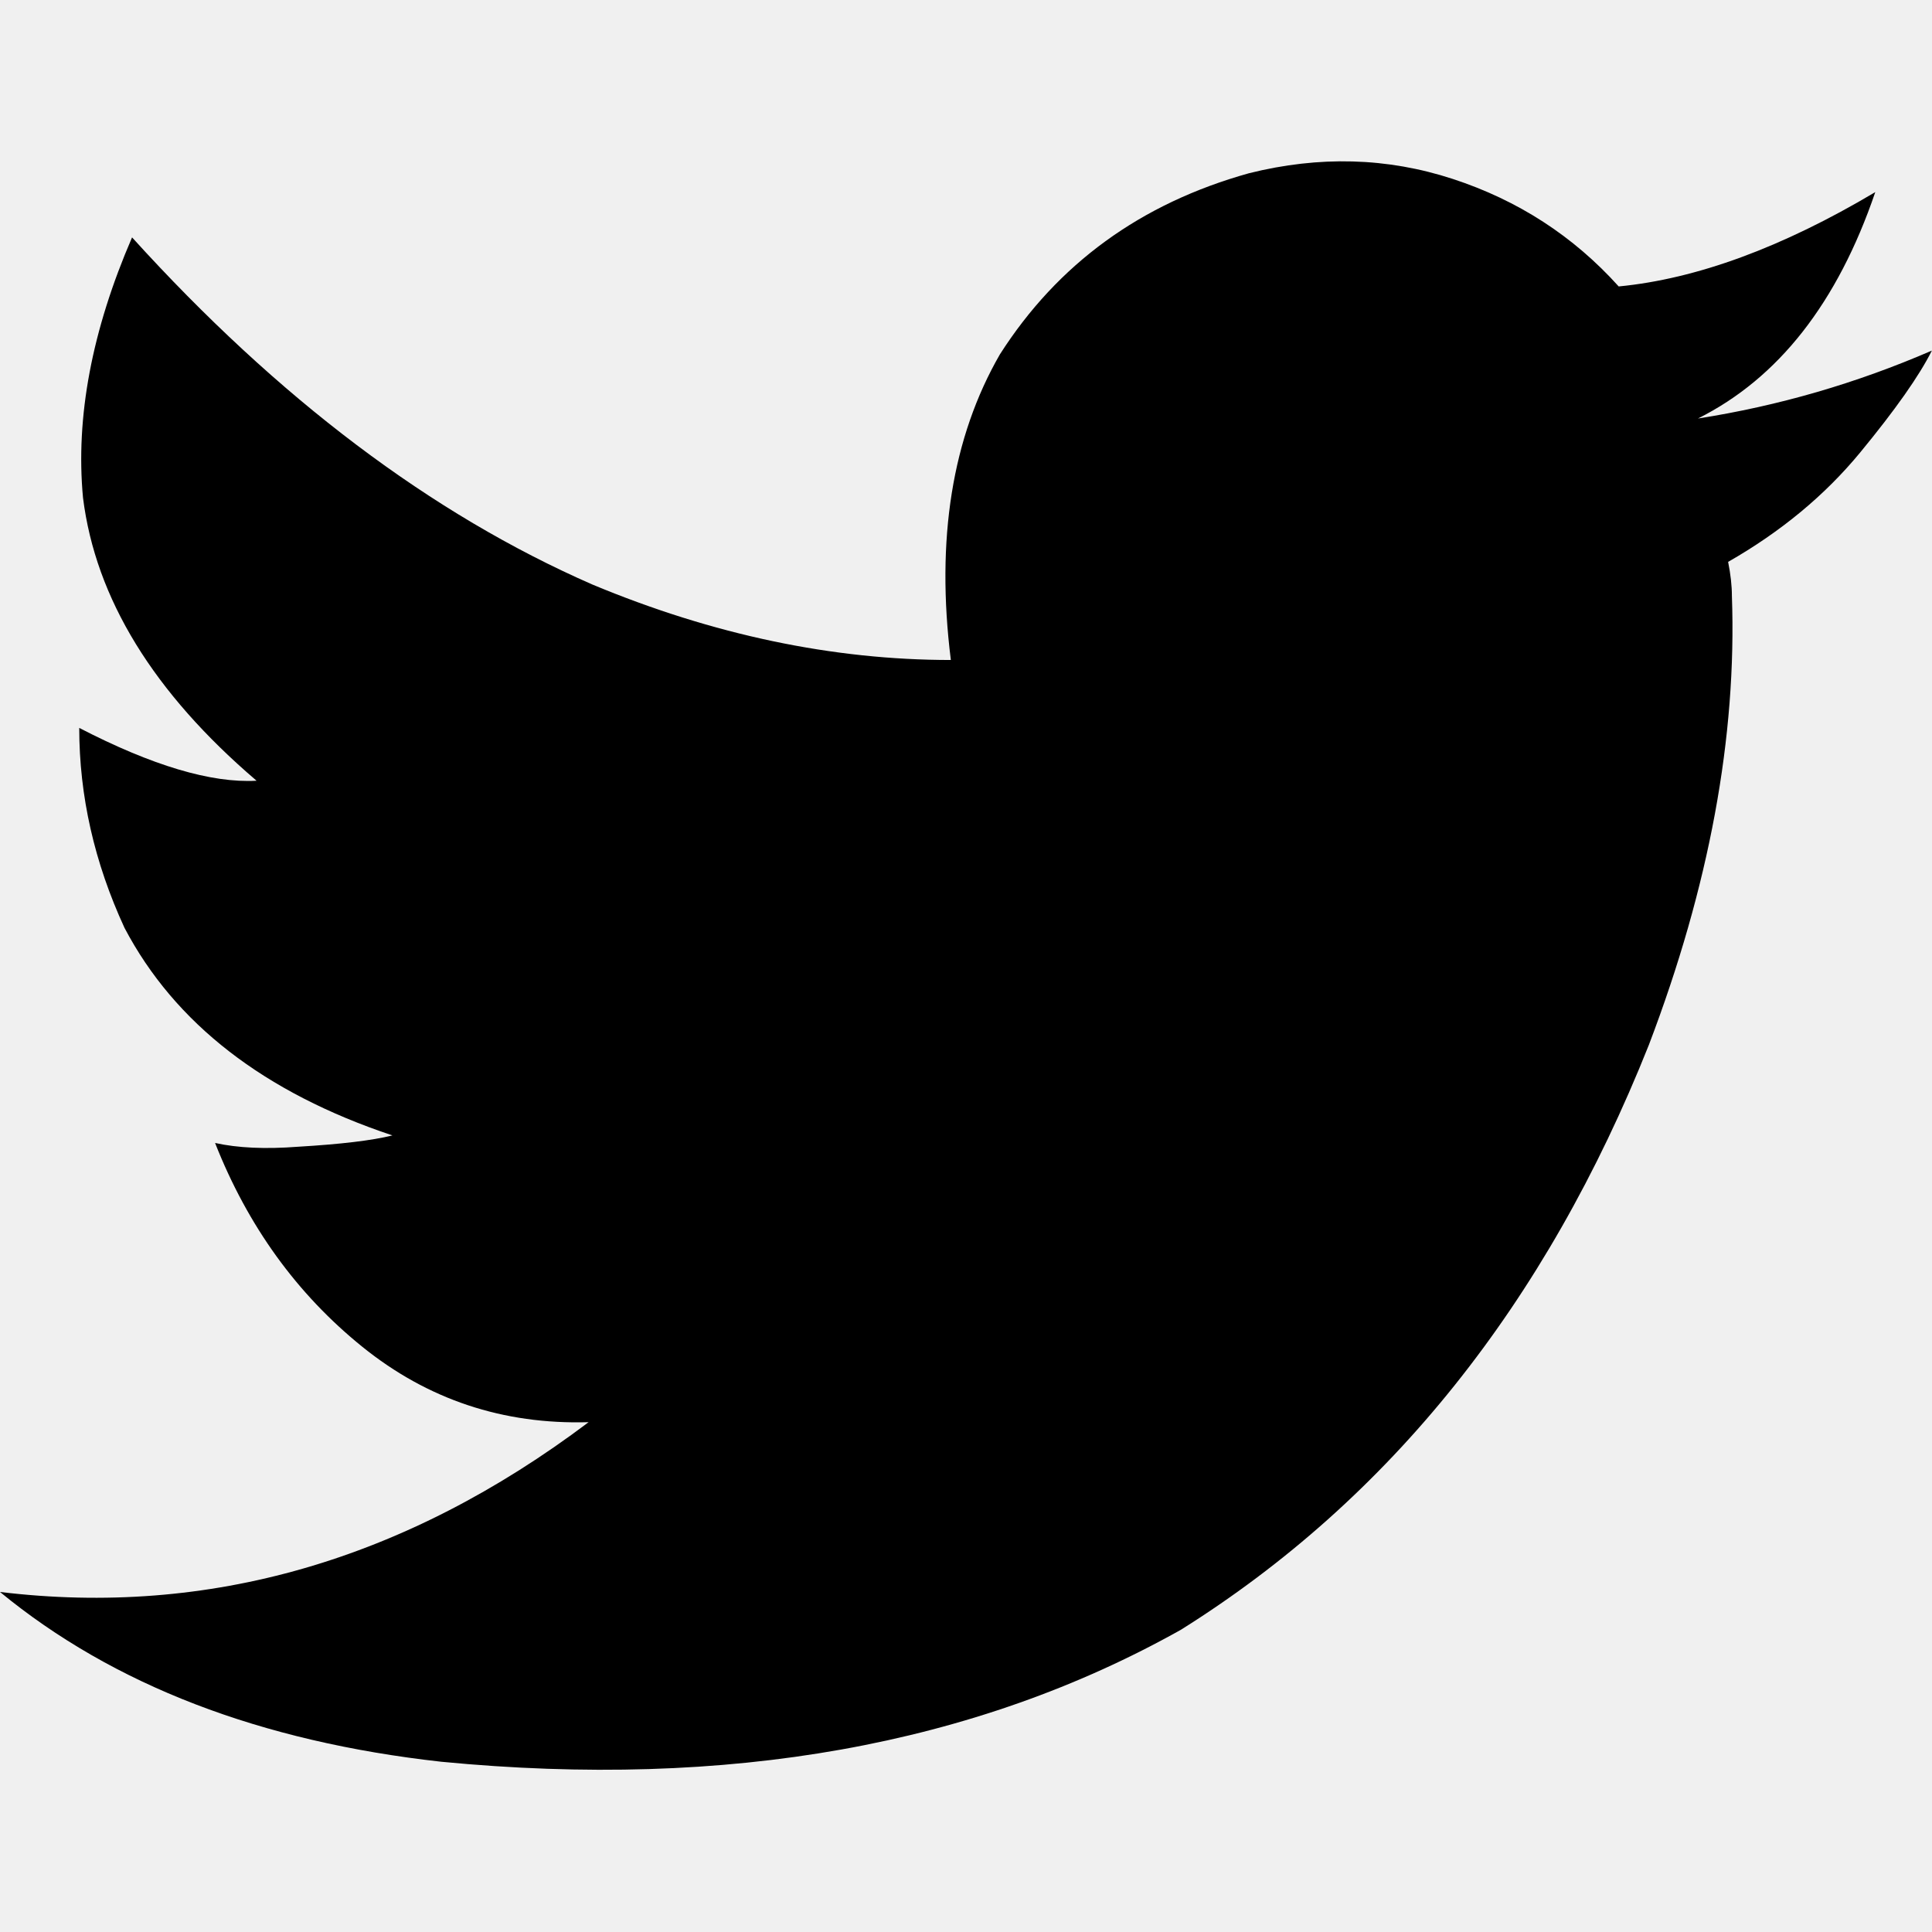
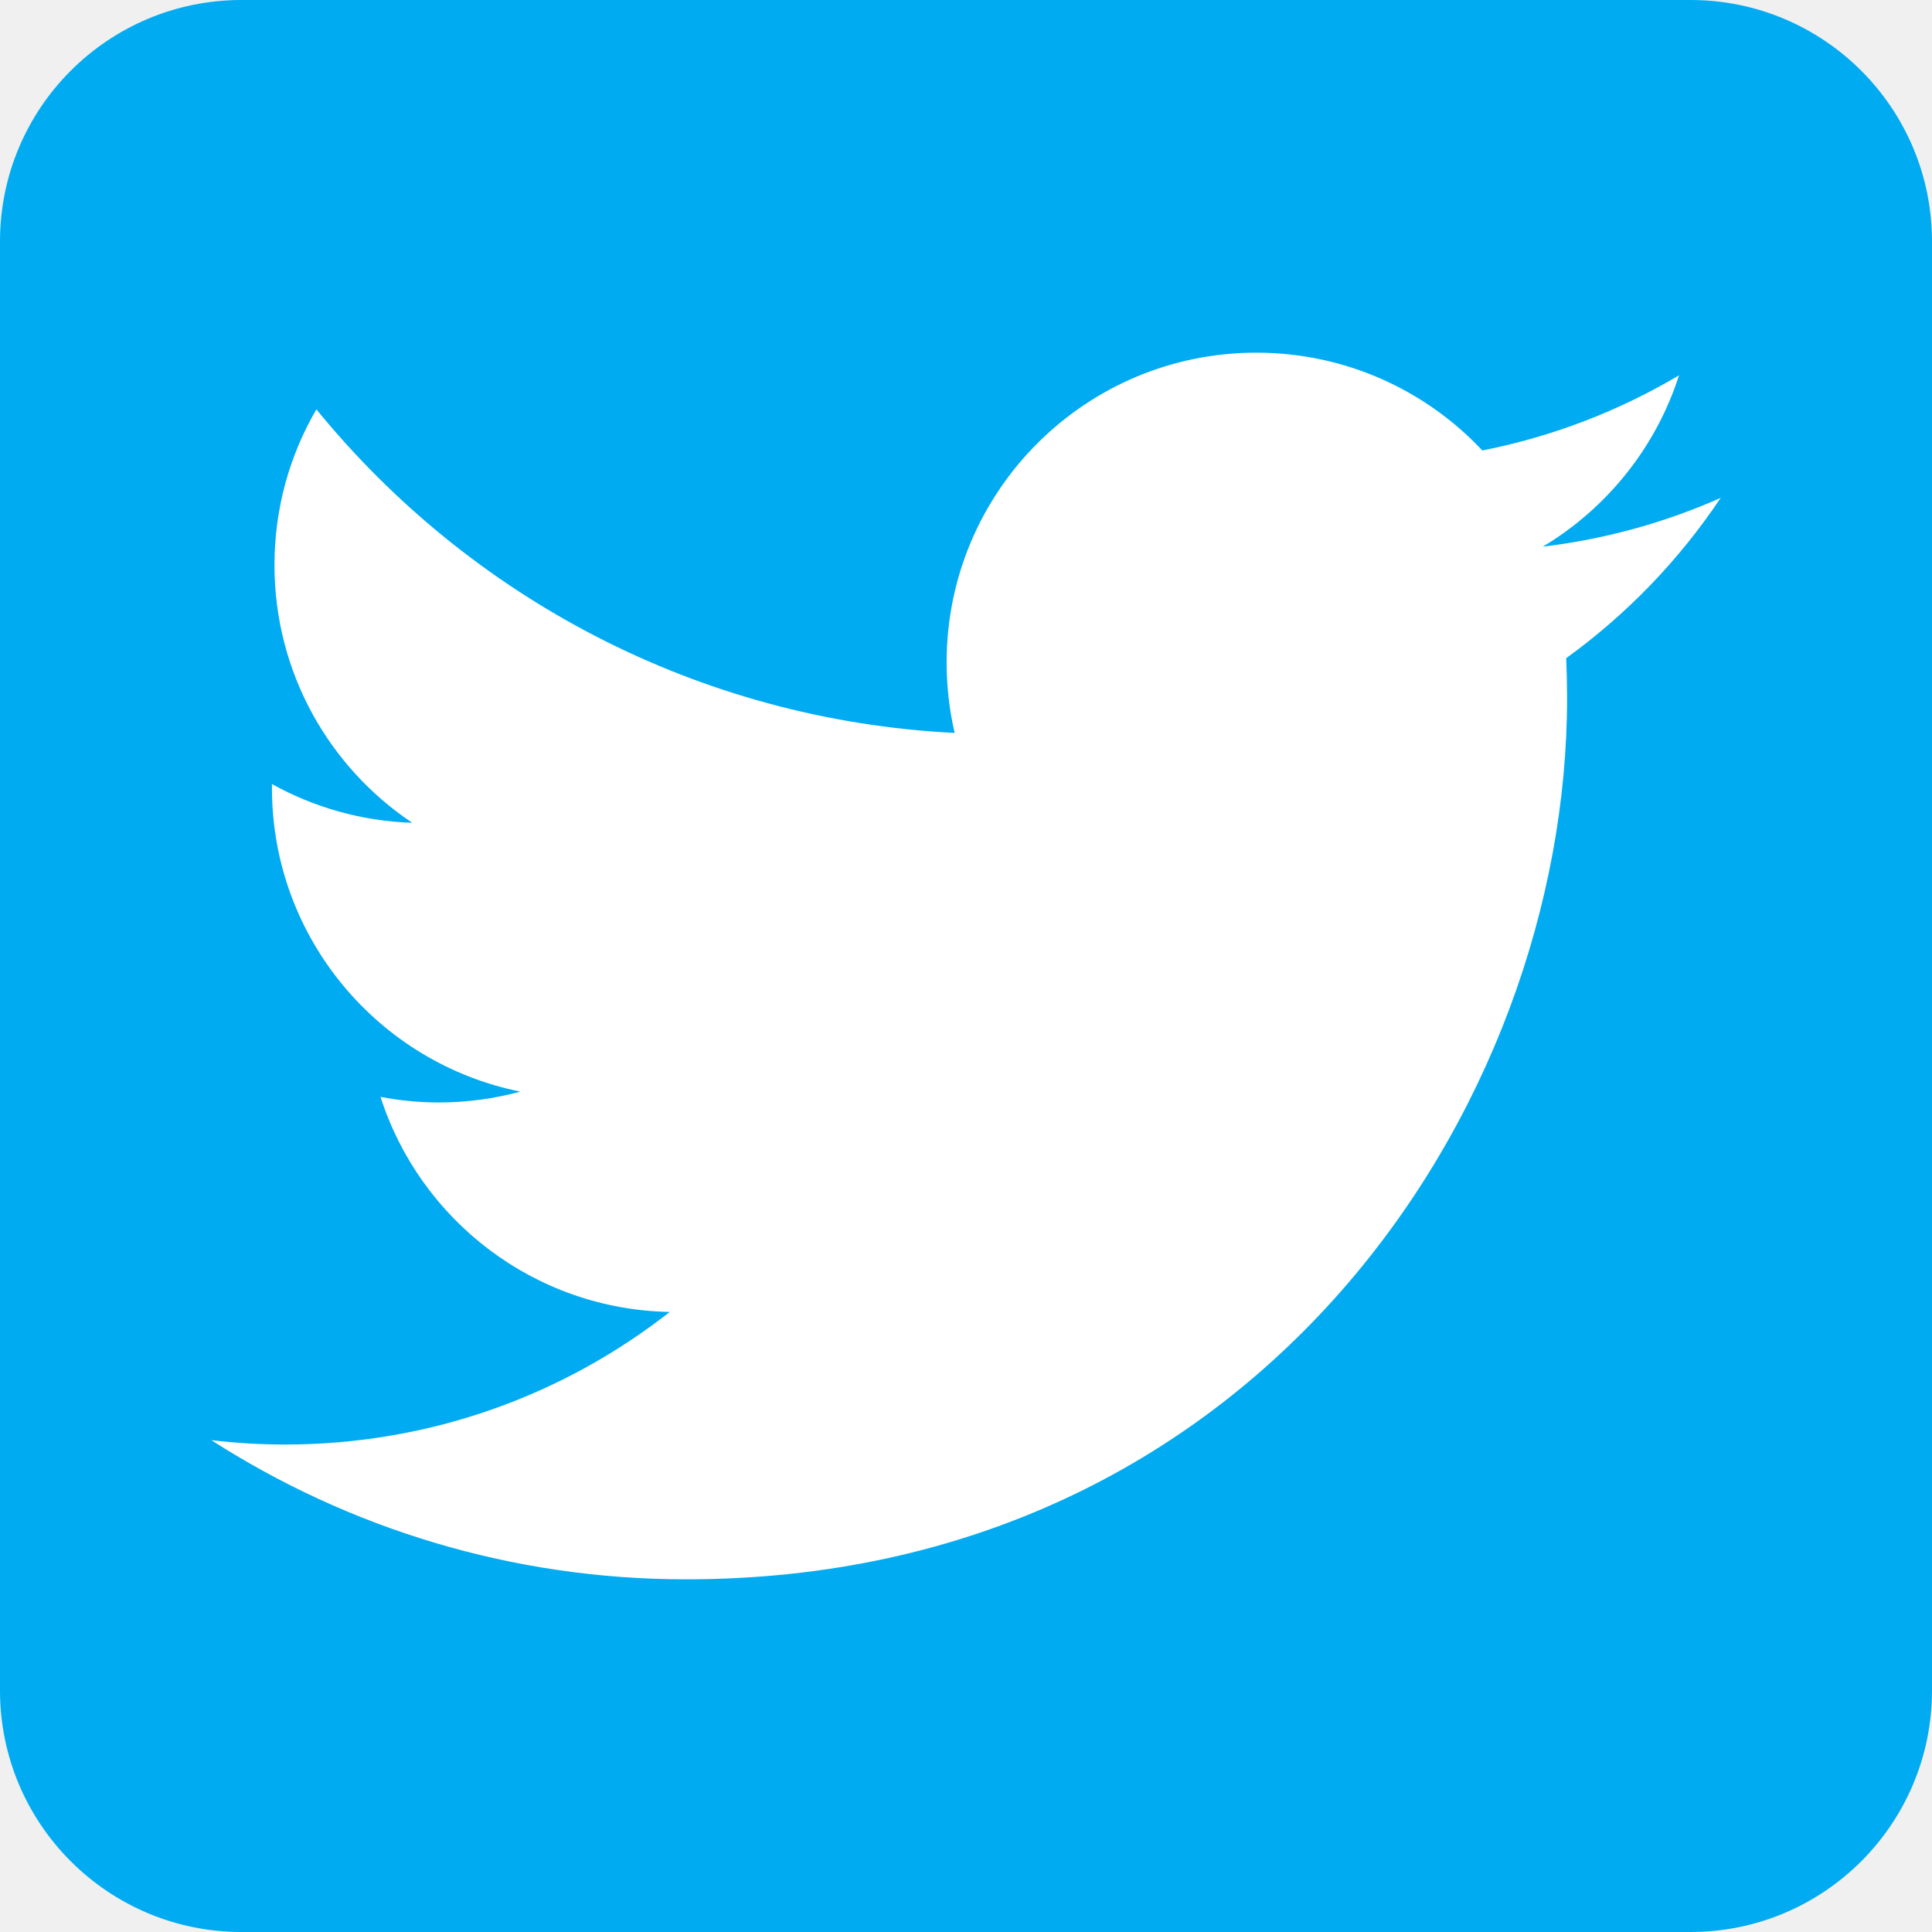
- <svg xmlns="http://www.w3.org/2000/svg" height="1000" width="1000">
-   <path d="M0 824.002q162.099 19.53 304.668 -87.885 -66.402 1.953 -117.18 -39.06t-76.167 -105.462q17.577 3.906 42.966 1.953 33.201 -1.953 48.825 -5.859 -99.603 -33.201 -138.663 -107.415 -23.436 -50.778 -23.436 -103.509 56.637 29.295 91.791 27.342 -80.073 -68.355 -89.838 -146.475 -5.859 -62.496 25.389 -134.757 113.274 124.992 238.266 179.676 93.744 39.06 185.535 39.06 -11.718 -93.744 25.389 -158.193 44.919 -70.308 128.898 -93.744 54.684 -13.671 105.462 2.929t85.932 55.66q60.543 -5.859 132.804 -48.825 -29.295 85.932 -91.791 117.18 62.496 -9.765 121.086 -35.154 -9.765 19.53 -37.107 52.731t-68.355 56.637q1.953 9.765 1.953 17.577 3.906 109.368 -42.966 232.407 -80.073 201.159 -242.172 302.715 -160.146 89.838 -382.788 68.355 -140.616 -15.624 -228.501 -87.885z" />
+ <svg xmlns="http://www.w3.org/2000/svg" height="512" id="Layer_1" version="1.1" viewBox="0 0 512 512" width="512" xml:space="preserve">
+   <defs id="defs12" />
+   <g id="g3763">
+     <rect height="512" id="rect2987" rx="64" ry="64" style="fill:#00abf1;fill-opacity:1;fill-rule:nonzero;stroke:none" width="512" x="0" y="0" />
+     <g id="layer1_2_" transform="matrix(1.418485,0,0,1.418485,-507.6237,-651.3318)">
+       <path d="m 679.333,552.19 c -10.375,4.604 -21.521,7.711 -33.224,9.111 11.939,-7.16 21.114,-18.501 25.436,-32.004 -11.178,6.63 -23.563,11.439 -36.744,14.035 -10.547,-11.246 -25.588,-18.269 -42.223,-18.269 -31.953,0 -57.859,25.906 -57.859,57.855 0,4.533 0.513,8.946 1.501,13.186 -48.085,-2.419 -90.71,-25.446 -119.245,-60.454 -4.981,8.545 -7.833,18.48 -7.833,29.089 0,20.072 10.21,37.777 25.735,48.152 -9.479,-0.302 -18.398,-2.902 -26.204,-7.234 -0.003,0.238 -0.003,0.482 -0.003,0.726 0,28.029 19.944,51.41 46.407,56.734 -4.855,1.315 -9.968,2.027 -15.238,2.027 -3.733,0 -7.354,-0.373 -10.883,-1.041 7.36,22.98 28.728,39.709 54.039,40.176 -19.795,15.52 -44.742,24.77 -71.854,24.77 -4.665,0 -9.27,-0.275 -13.799,-0.816 25.609,16.422 56.018,26.001 88.688,26.001 106.412,0 164.606,-88.156 164.606,-164.606 0,-2.514 -0.058,-5.007 -0.165,-7.49 11.295,-8.159 21.11,-18.344 28.862,-29.948 l 0,0 z" id="path5_1_" style="fill:#ffffff" />
+     </g>
+   </g>
</svg>
